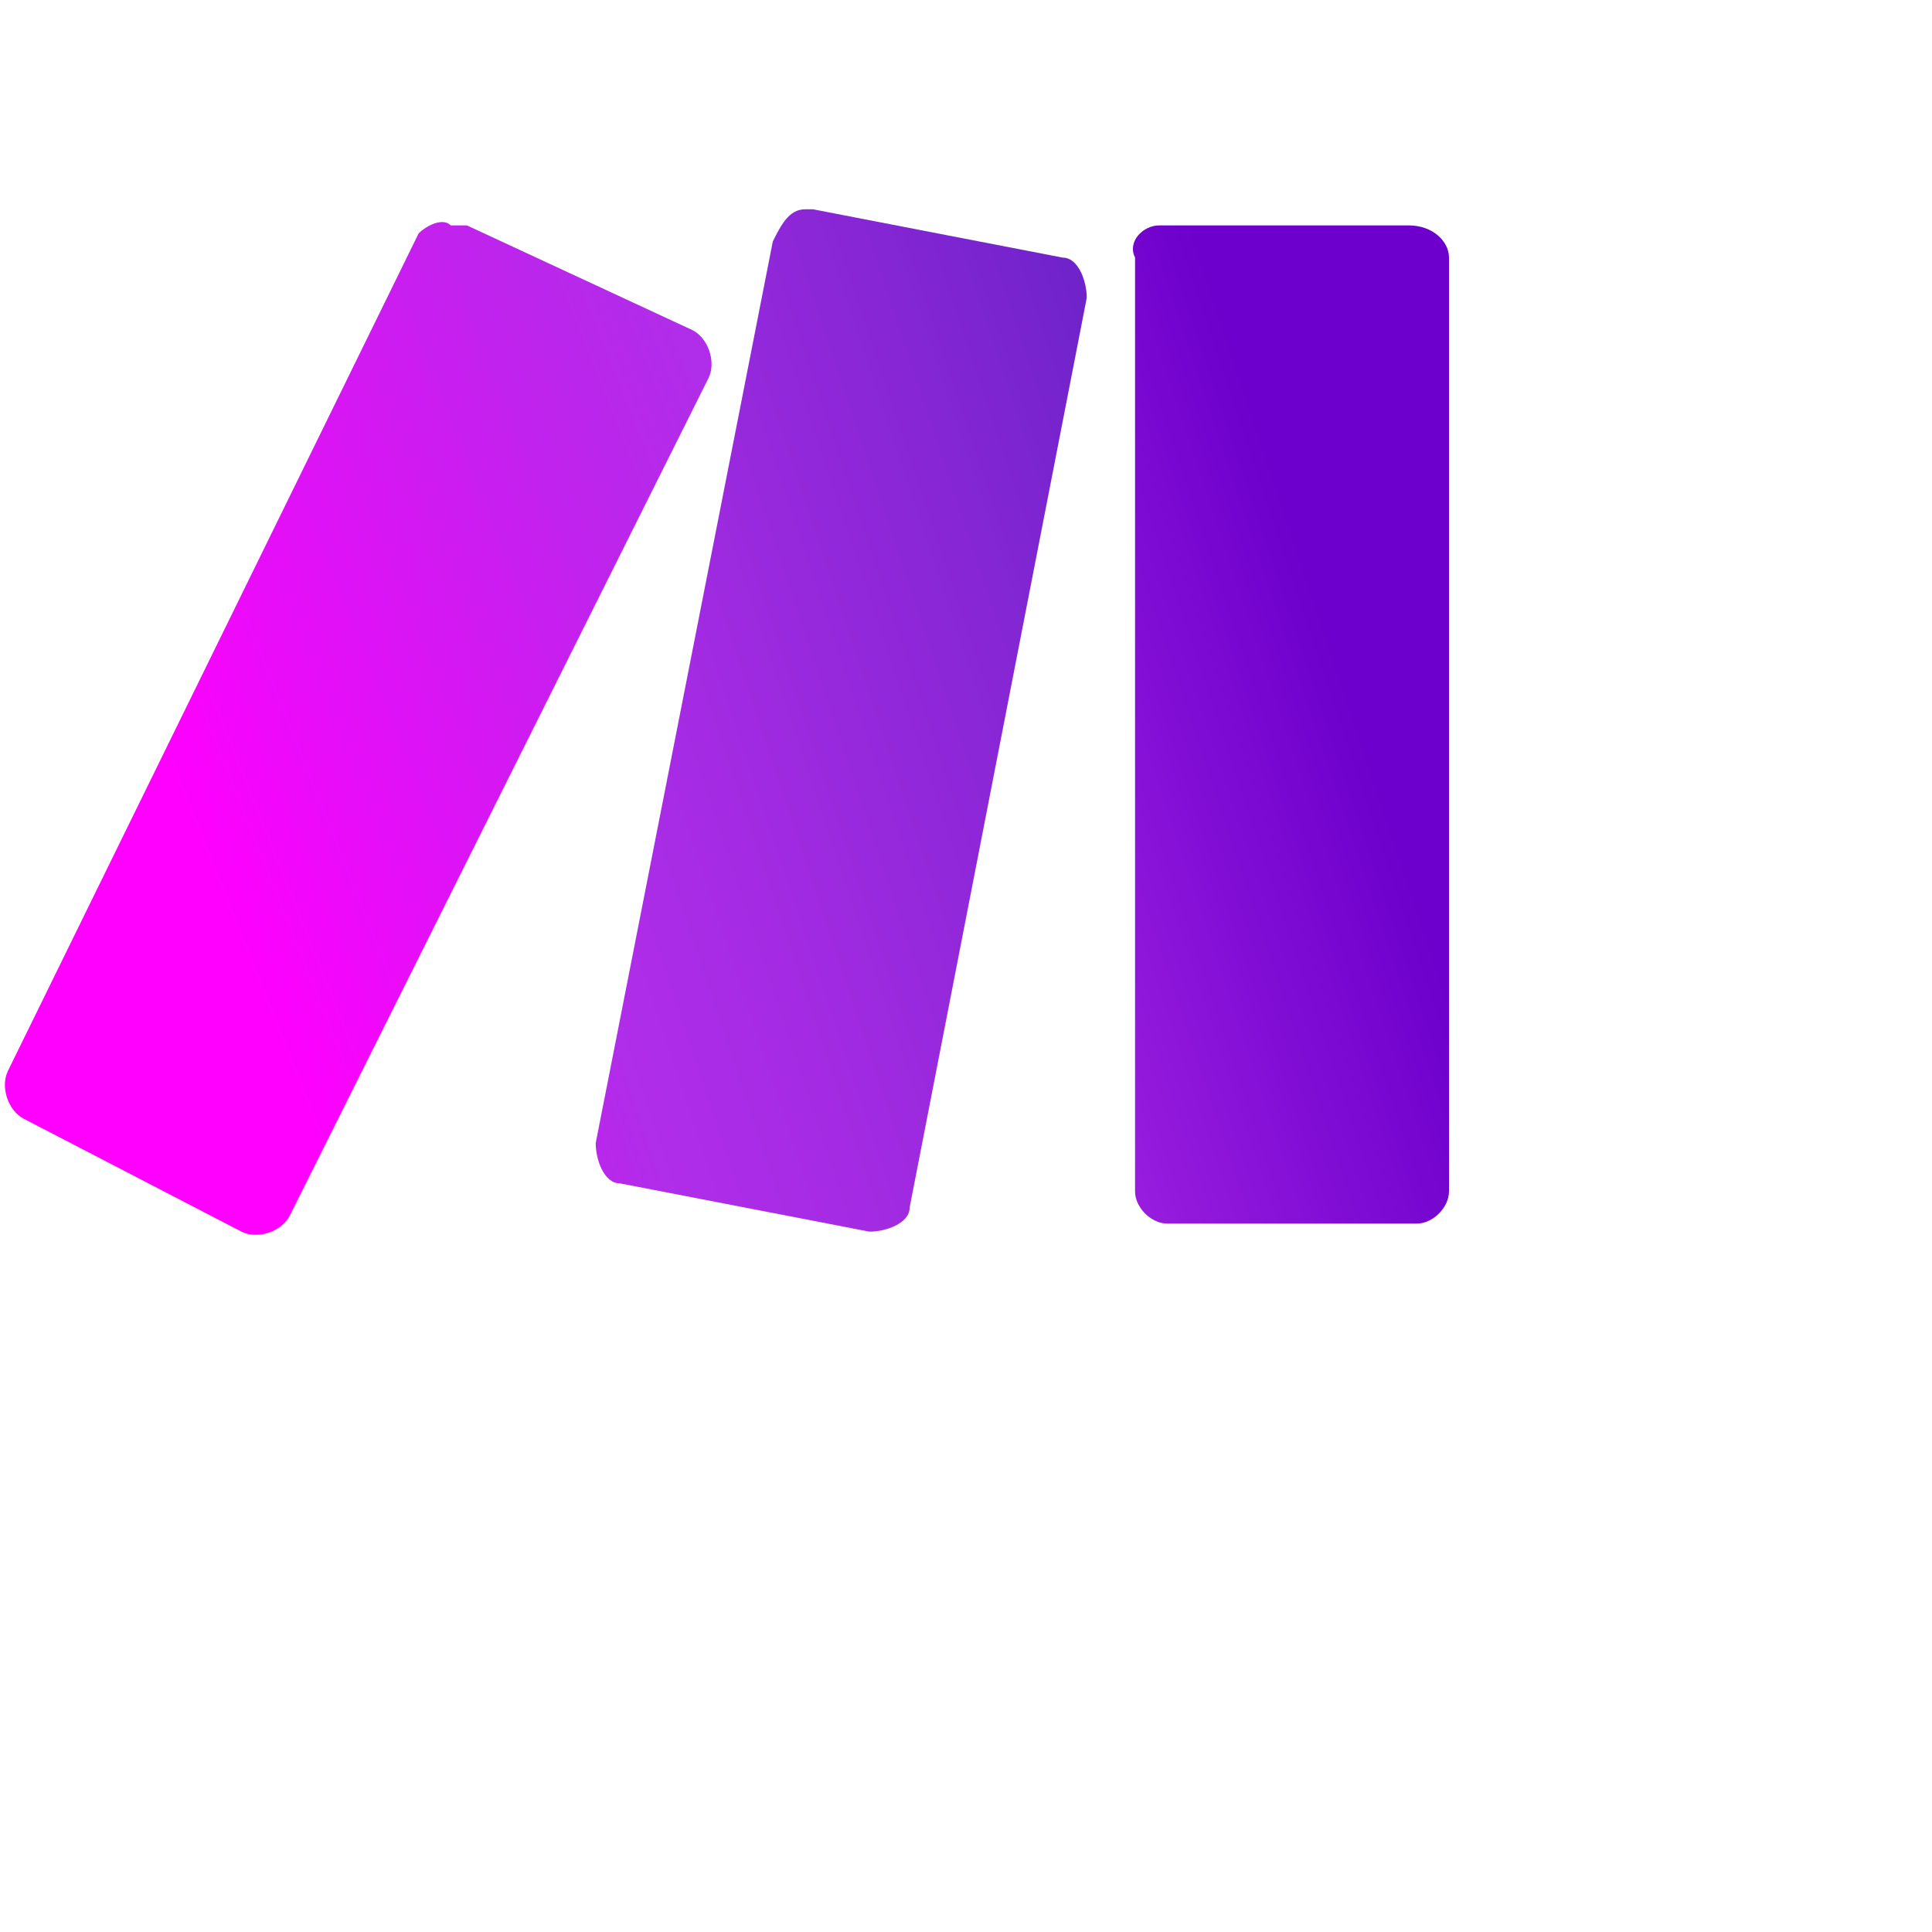
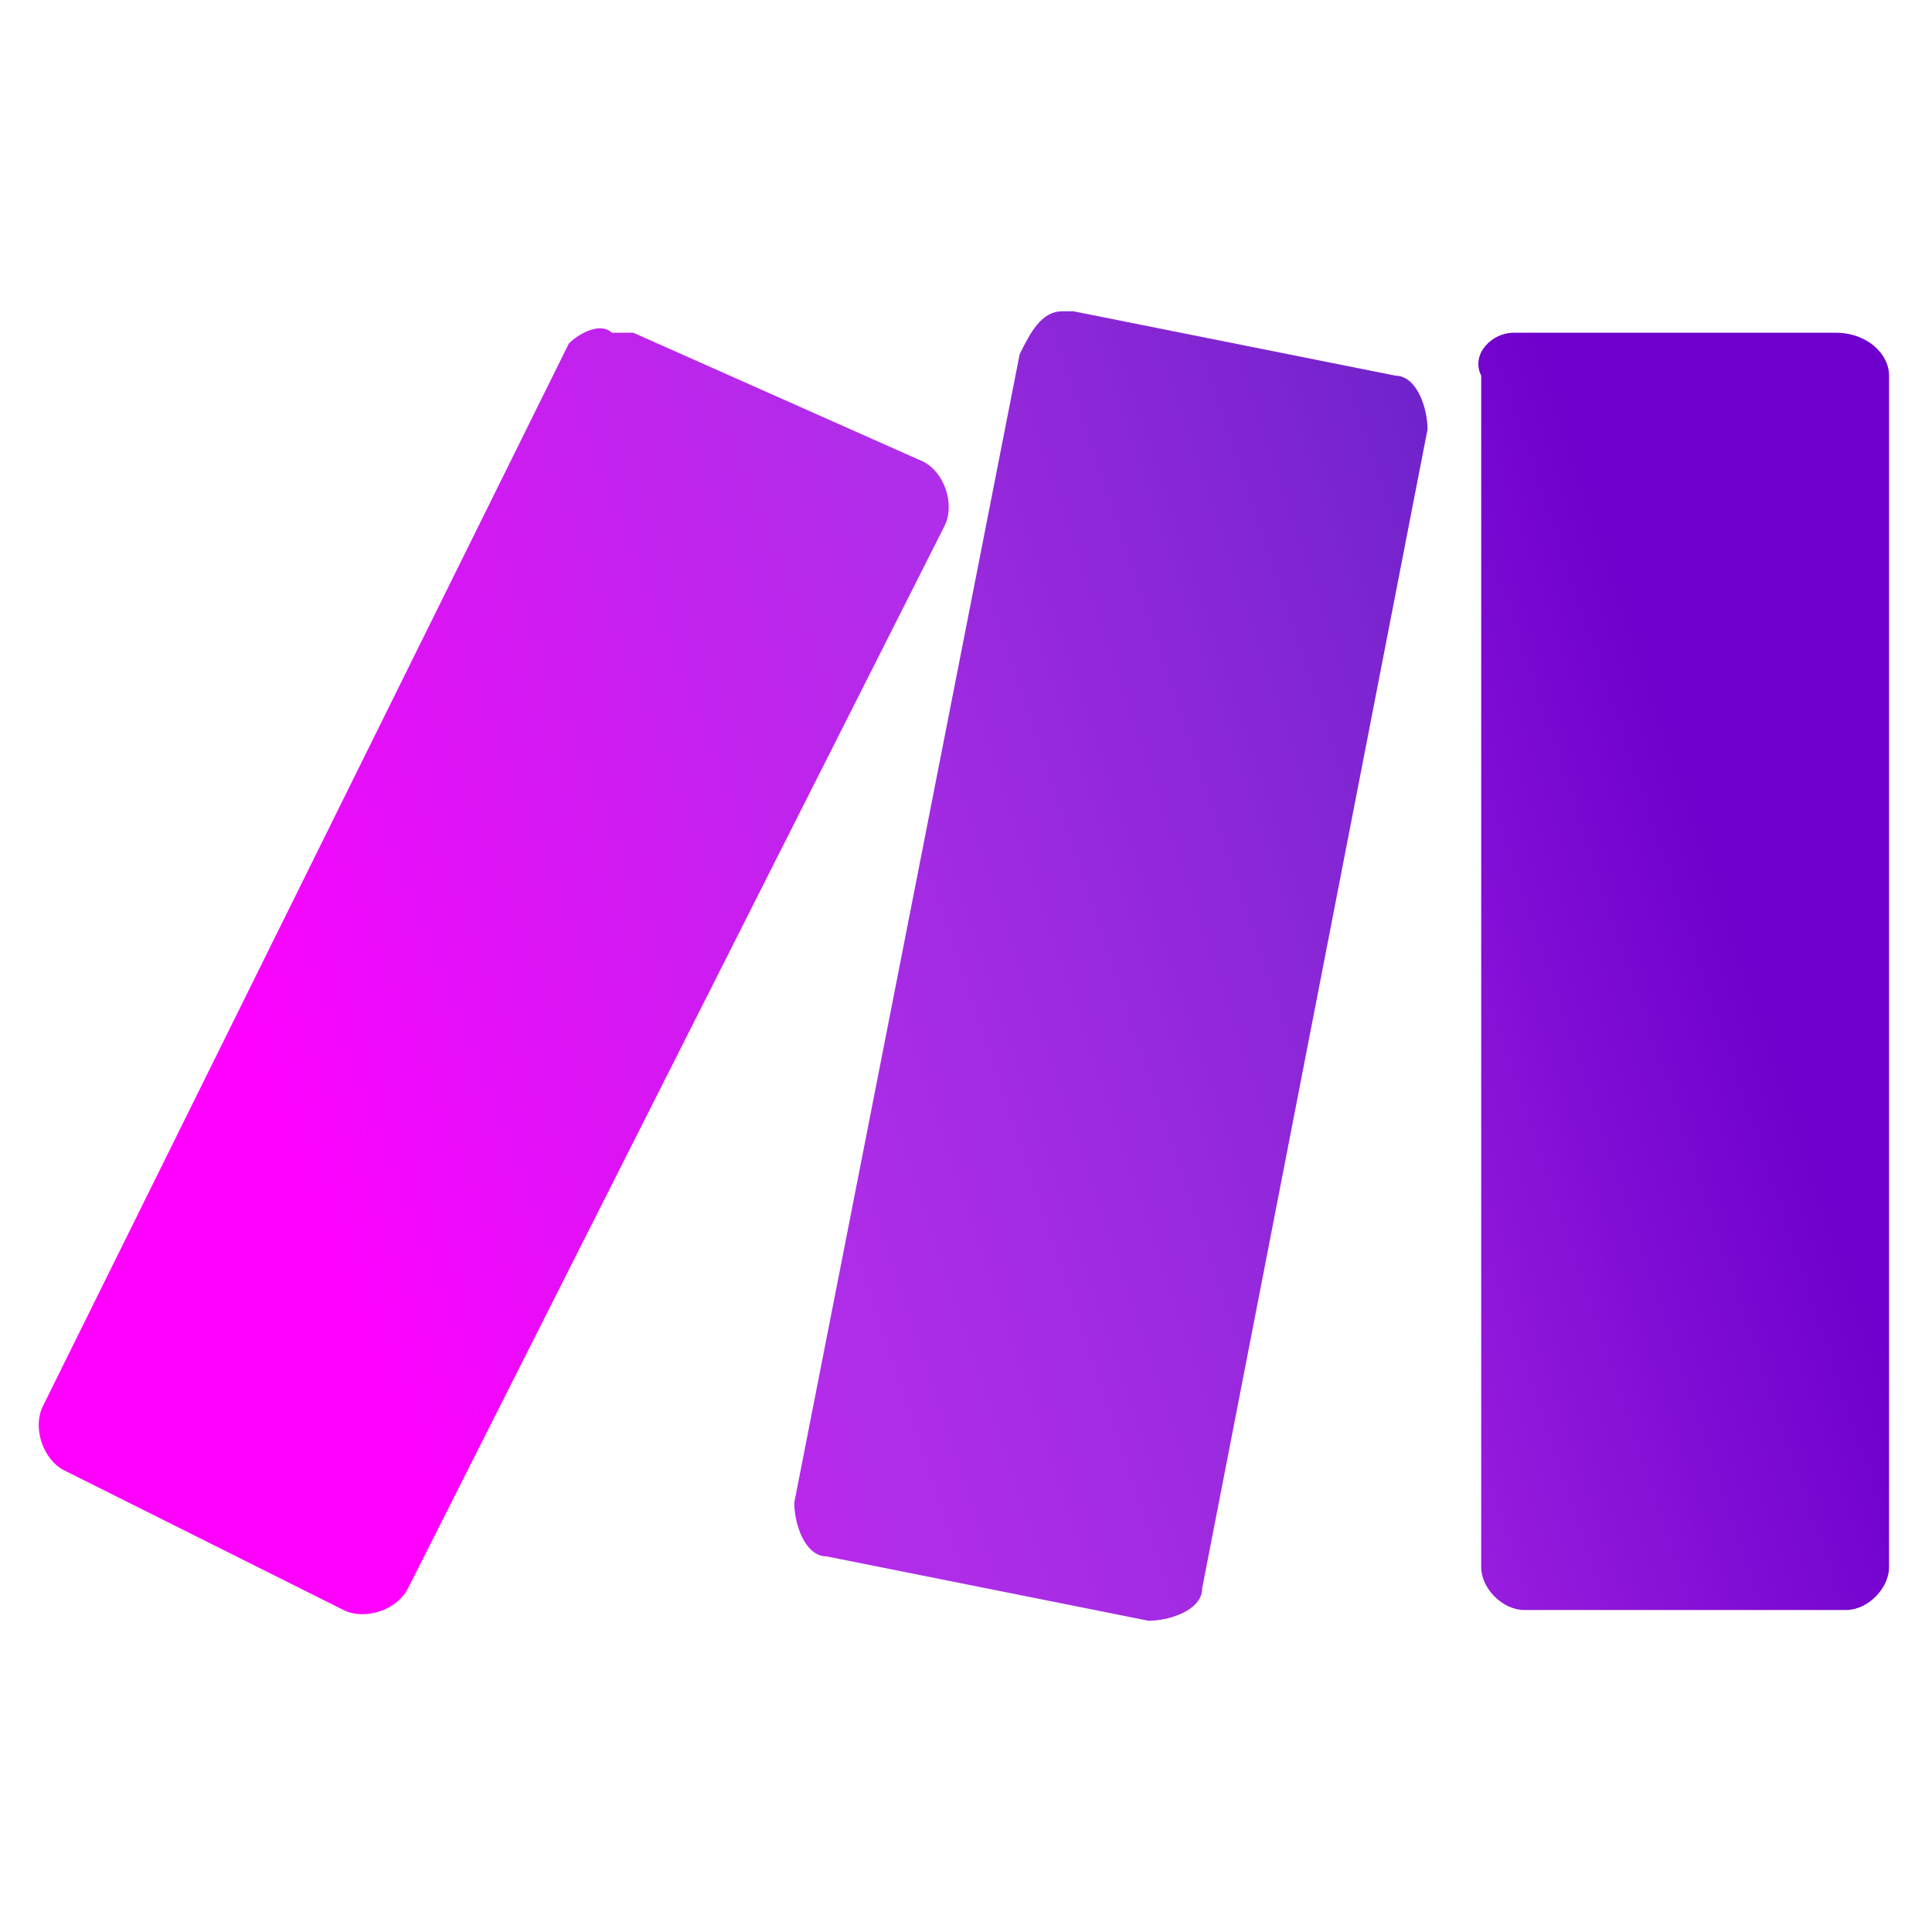
- <svg xmlns="http://www.w3.org/2000/svg" xmlns:xlink="http://www.w3.org/1999/xlink" height="18px" width="18px" x="0px" y="0px" viewBox="0 0 24 24">
+ <svg xmlns="http://www.w3.org/2000/svg" xmlns:xlink="http://www.w3.org/1999/xlink" version="1.1" id="Livello_1" x="0px" y="0px" viewBox="0 0 18 18" style="enable-background:new 0 0 18 18;" xml:space="preserve">
  <style type="text/css">
- 	.st0{clip-path:url(#SVGID_00000021092170087757538910000018034527277914172067_);}
- 	.st1{fill:url(#SVGID_00000091012416499891327870000012554461293965137819_);}
- 	.st2{clip-path:url(#SVGID_00000058587116561501845510000010970782818277247907_);}
- 	.st3{fill:url(#SVGID_00000096045580674145302370000010063767754032193665_);}
- 	.st4{clip-path:url(#SVGID_00000015312259698400184040000008831997746092103336_);}
- 	.st5{fill:url(#SVGID_00000163040315875120345620000013892346648831031957_);}
+ 	.st0{clip-path:url(#SVGID_00000111893681248072235800000012944055207683175570_);}
+ 	.st1{fill:url(#SVGID_00000037685129097570646810000003201119972450733740_);}
+ 	.st2{clip-path:url(#SVGID_00000112598705173307651070000011860515028722579379_);}
+ 	.st3{fill:url(#SVGID_00000020387918346304505670000012102235243913095853_);}
+ 	.st4{clip-path:url(#SVGID_00000078008891180775377470000012786469622067759495_);}
+ 	.st5{fill:url(#SVGID_00000112620291025627655890000008597121231052192957_);}
</style>
  <g>
    <g>
-       <defs>
-         <path id="SVGID_1_" d="M14.4,2.8h3.1C17.8,2.8,18,3,18,3.2v11.6c0,0.2-0.2,0.4-0.4,0.4h-3.1c-0.2,0-0.4-0.2-0.4-0.4V3.2     C14,3,14.2,2.8,14.4,2.8z" />
-       </defs>
-       <clipPath id="SVGID_00000106143057383334577340000003182165545882200452_">
-         <use xlink:href="#SVGID_1_" style="overflow:visible;" />
-       </clipPath>
-       <g style="clip-path:url(#SVGID_00000106143057383334577340000003182165545882200452_);">
-         <linearGradient id="SVGID_00000062907619788045822210000000823277211115296446_" gradientUnits="userSpaceOnUse" x1="-454.694" y1="-36.905" x2="-454.602" y2="-36.905" gradientTransform="matrix(91.4326 -33.7132 33.7132 91.4326 42828.164 -11943.649)">
-           <stop offset="0" style="stop-color:#B02DE9" />
-           <stop offset="2.000000e-02" style="stop-color:#B02DE9" />
-           <stop offset="0.8" style="stop-color:#6D00CC" />
-           <stop offset="1" style="stop-color:#6D00CC" />
-         </linearGradient>
-         <polygon style="fill:url(#SVGID_00000062907619788045822210000000823277211115296446_);" points="10,4.3 17.5,1.5 22,13.7      14.5,16.5    " />
+       <g>
+         <defs>
+           <path id="SVGID_1_" d="M14.1,3.1h3c0.3,0,0.5,0.2,0.5,0.4v11.1c0,0.2-0.2,0.4-0.4,0.4h-3c-0.2,0-0.4-0.2-0.4-0.4V3.5      C13.7,3.3,13.9,3.1,14.1,3.1z" />
+         </defs>
+         <clipPath id="SVGID_00000160165211240019560220000017411514097040200613_">
+           <use xlink:href="#SVGID_1_" style="overflow:visible;" />
+         </clipPath>
+         <g style="clip-path:url(#SVGID_00000160165211240019560220000017411514097040200613_);">
+           <linearGradient id="SVGID_00000052805665144918402240000001942701792252347309_" gradientUnits="userSpaceOnUse" x1="-740.928" y1="460.097" x2="-740.811" y2="460.097" gradientTransform="matrix(68.5744 -25.2849 -25.2849 -68.5744 62452.289 12827.683)">
+             <stop offset="0" style="stop-color:#B02DE9" />
+             <stop offset="2.000000e-02" style="stop-color:#B02DE9" />
+             <stop offset="0.8" style="stop-color:#6D00CC" />
+             <stop offset="1" style="stop-color:#6D00CC" />
+           </linearGradient>
+           <polygon style="fill:url(#SVGID_00000052805665144918402240000001942701792252347309_);" points="9.9,4.5 17.1,1.9 21.4,13.5       14.2,16.2     " />
+         </g>
      </g>
    </g>
    <g>
-       <defs>
-         <path id="SVGID_00000076587746270431060040000007297192352786629031_" d="M5.2,2.9L0.1,13.3c-0.1,0.2,0,0.5,0.2,0.6L3,15.3     c0.2,0.1,0.5,0,0.6-0.2L8.8,4.7c0.1-0.2,0-0.5-0.2-0.6L5.8,2.8c-0.1,0-0.1,0-0.2,0C5.5,2.7,5.3,2.8,5.2,2.9" />
-       </defs>
-       <clipPath id="SVGID_00000030456438191369517070000008411148903957149575_">
-         <use xlink:href="#SVGID_00000076587746270431060040000007297192352786629031_" style="overflow:visible;" />
-       </clipPath>
-       <g style="clip-path:url(#SVGID_00000030456438191369517070000008411148903957149575_);">
-         <linearGradient id="SVGID_00000007388198681173122930000003467360251302361989_" gradientUnits="userSpaceOnUse" x1="-454.369" y1="-36.803" x2="-454.276" y2="-36.803" gradientTransform="matrix(98.288 -42.4923 42.4923 98.288 46225.566 -15680.112)">
-           <stop offset="0" style="stop-color:#FF00FF" />
-           <stop offset="0" style="stop-color:#FF00FF" />
-           <stop offset="0.17" style="stop-color:#E90CF9" />
-           <stop offset="0.54" style="stop-color:#C023ED" />
-           <stop offset="0.73" style="stop-color:#B02DE9" />
-           <stop offset="1" style="stop-color:#B02DE9" />
-         </linearGradient>
-         <polygon style="fill:url(#SVGID_00000007388198681173122930000003467360251302361989_);" points="-4.7,4.7 7.5,-0.6 13.5,13.4      1.4,18.6    " />
+       <g>
+         <defs>
+           <path id="SVGID_00000022548812086570252570000001670730933182558884_" d="M5.3,3.2l-4.9,9.9c-0.1,0.2,0,0.5,0.2,0.6L3.2,15      c0.2,0.1,0.5,0,0.6-0.2l5-9.9c0.1-0.2,0-0.5-0.2-0.6L5.9,3.1c-0.1,0-0.1,0-0.2,0C5.6,3,5.4,3.1,5.3,3.2" />
+         </defs>
+         <clipPath id="SVGID_00000181087507769875385940000017092669445471180714_">
+           <use xlink:href="#SVGID_00000022548812086570252570000001670730933182558884_" style="overflow:visible;" />
+         </clipPath>
+         <g style="clip-path:url(#SVGID_00000181087507769875385940000017092669445471180714_);">
+           <linearGradient id="SVGID_00000173845333987728536650000016183970825293726909_" gradientUnits="userSpaceOnUse" x1="-741.114" y1="460.529" x2="-740.997" y2="460.529" gradientTransform="matrix(73.716 -31.8692 -31.8692 -73.716 69311.641 10339.352)">
+             <stop offset="0" style="stop-color:#FF00FF" />
+             <stop offset="0" style="stop-color:#FF00FF" />
+             <stop offset="0.17" style="stop-color:#E90CF9" />
+             <stop offset="0.54" style="stop-color:#C023ED" />
+             <stop offset="0.73" style="stop-color:#B02DE9" />
+             <stop offset="1" style="stop-color:#B02DE9" />
+           </linearGradient>
+           <polygon style="fill:url(#SVGID_00000173845333987728536650000016183970825293726909_);" points="-4.1,4.9 7.5,-0.1 13.3,13.2       1.7,18.2     " />
+         </g>
      </g>
    </g>
    <g>
-       <defs>
-         <path id="SVGID_00000098924915523345876520000001503285906285967030_" d="M9.6,3L7.4,14.2c0,0.2,0.1,0.5,0.3,0.5l3.1,0.6     c0.2,0,0.5-0.1,0.5-0.3l2.2-11.3c0-0.2-0.1-0.5-0.3-0.5l-3.1-0.6c0,0-0.1,0-0.1,0C9.8,2.6,9.7,2.8,9.6,3" />
-       </defs>
-       <clipPath id="SVGID_00000057121179919710160400000018313956605789426604_">
-         <use xlink:href="#SVGID_00000098924915523345876520000001503285906285967030_" style="overflow:visible;" />
-       </clipPath>
-       <g style="clip-path:url(#SVGID_00000057121179919710160400000018313956605789426604_);">
-         <linearGradient id="SVGID_00000139994271698309855360000015448520111141416103_" gradientUnits="userSpaceOnUse" x1="-454.698" y1="-38.725" x2="-454.606" y2="-38.725" gradientTransform="matrix(201.4815 -74.1707 74.1707 201.4815 94486.109 -25910.324)">
-           <stop offset="0" style="stop-color:#FF00FF" />
-           <stop offset="2.000000e-02" style="stop-color:#FF00FF" />
-           <stop offset="9.000000e-02" style="stop-color:#E90CF9" />
-           <stop offset="0.23" style="stop-color:#C023ED" />
-           <stop offset="0.3" style="stop-color:#B02DE9" />
-           <stop offset="0.42" style="stop-color:#A42BE3" />
-           <stop offset="0.63" style="stop-color:#8626D5" />
-           <stop offset="0.85" style="stop-color:#6021C3" />
-           <stop offset="1" style="stop-color:#6021C3" />
-         </linearGradient>
-         <polygon style="fill:url(#SVGID_00000139994271698309855360000015448520111141416103_);" points="3.2,4.2 12.8,0.6 17.7,13.9      8.1,17.4    " />
+       <g>
+         <defs>
+           <path id="SVGID_00000068672398465669024200000005116254985373219499_" d="M9.5,3.3L7.4,14c0,0.2,0.1,0.5,0.3,0.5l3,0.6      c0.2,0,0.5-0.1,0.5-0.3L13.3,4c0-0.2-0.1-0.5-0.3-0.5l-3-0.6H9.9C9.7,2.9,9.6,3.1,9.5,3.3" />
+         </defs>
+         <clipPath id="SVGID_00000001655410935019234000000005672398925683998631_">
+           <use xlink:href="#SVGID_00000068672398465669024200000005116254985373219499_" style="overflow:visible;" />
+         </clipPath>
+         <g style="clip-path:url(#SVGID_00000001655410935019234000000005672398925683998631_);">
+           <linearGradient id="SVGID_00000015331105011779412680000018026044475891342754_" gradientUnits="userSpaceOnUse" x1="-741.907" y1="465.577" x2="-741.79" y2="465.577" gradientTransform="matrix(151.1111 -55.628 -55.628 -151.1111 138010.516 29095.549)">
+             <stop offset="0" style="stop-color:#FF00FF" />
+             <stop offset="2.000000e-02" style="stop-color:#FF00FF" />
+             <stop offset="9.000000e-02" style="stop-color:#E90CF9" />
+             <stop offset="0.23" style="stop-color:#C023ED" />
+             <stop offset="0.3" style="stop-color:#B02DE9" />
+             <stop offset="0.42" style="stop-color:#A42BE3" />
+             <stop offset="0.63" style="stop-color:#8626D5" />
+             <stop offset="0.85" style="stop-color:#6021C3" />
+             <stop offset="1" style="stop-color:#6021C3" />
+           </linearGradient>
+           <polygon style="fill:url(#SVGID_00000015331105011779412680000018026044475891342754_);" points="3.4,4.5 12.6,1 17.3,13.7       8.1,17     " />
+         </g>
      </g>
    </g>
  </g>
</svg>
